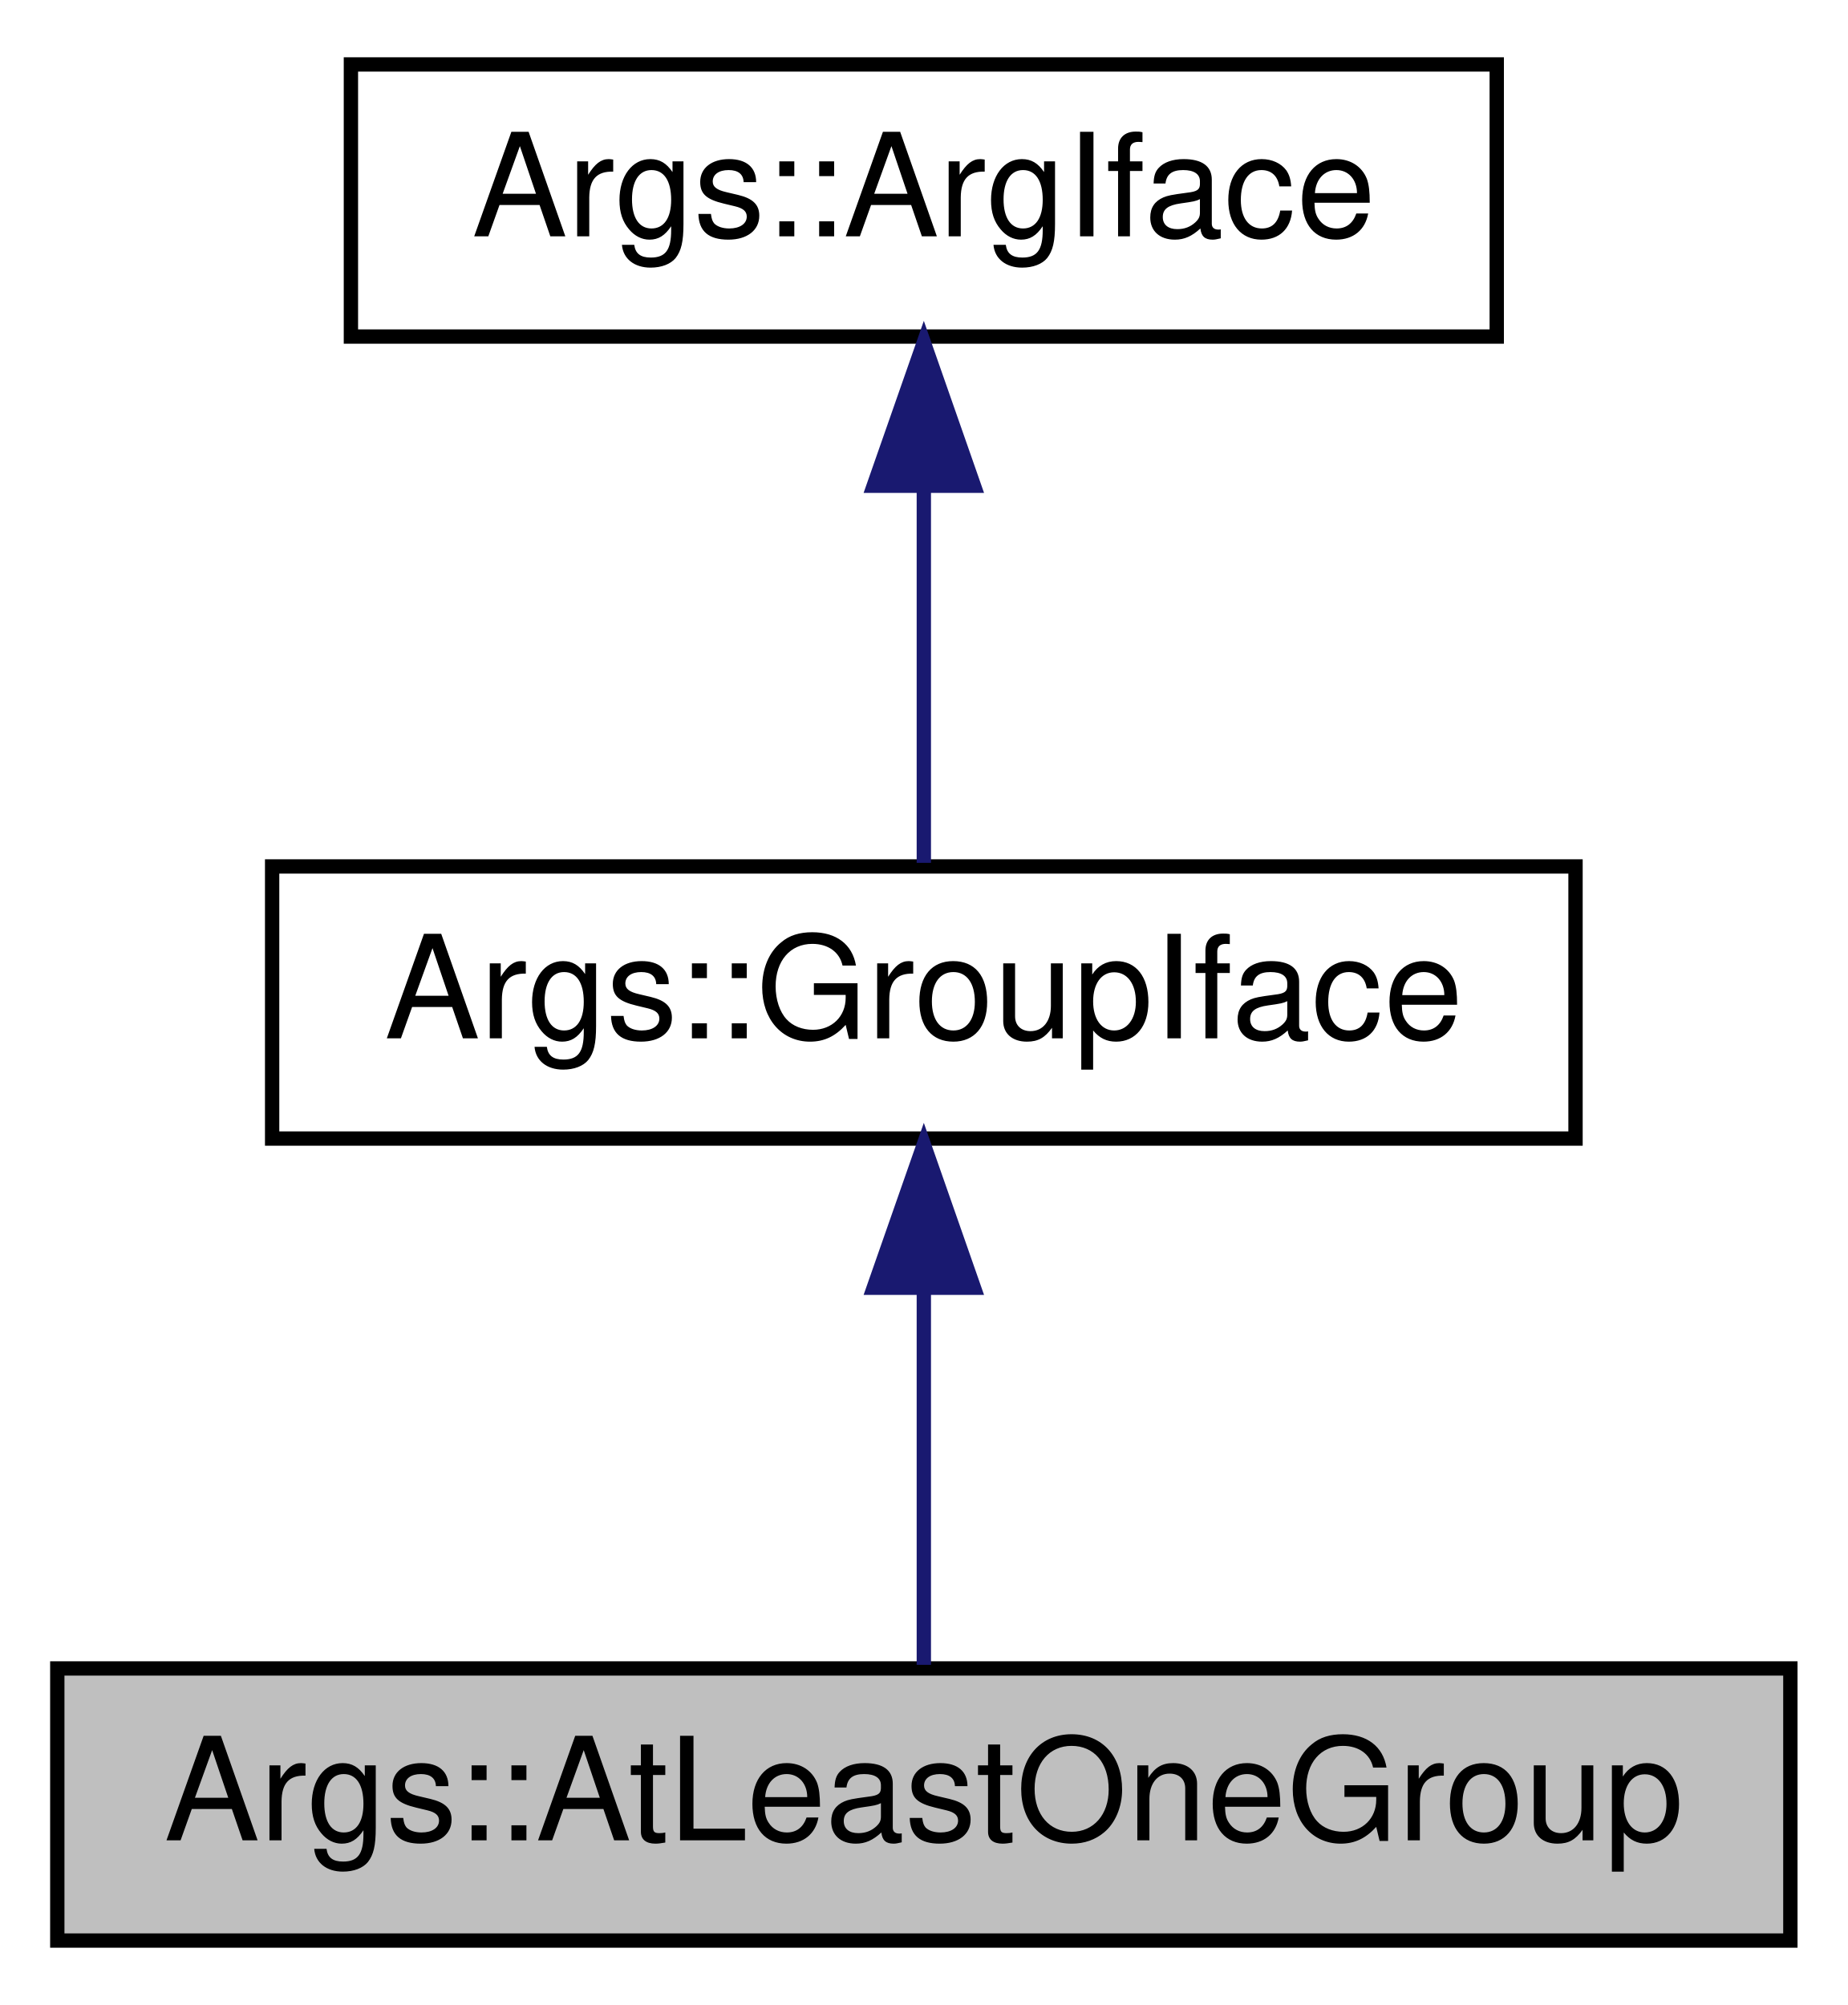
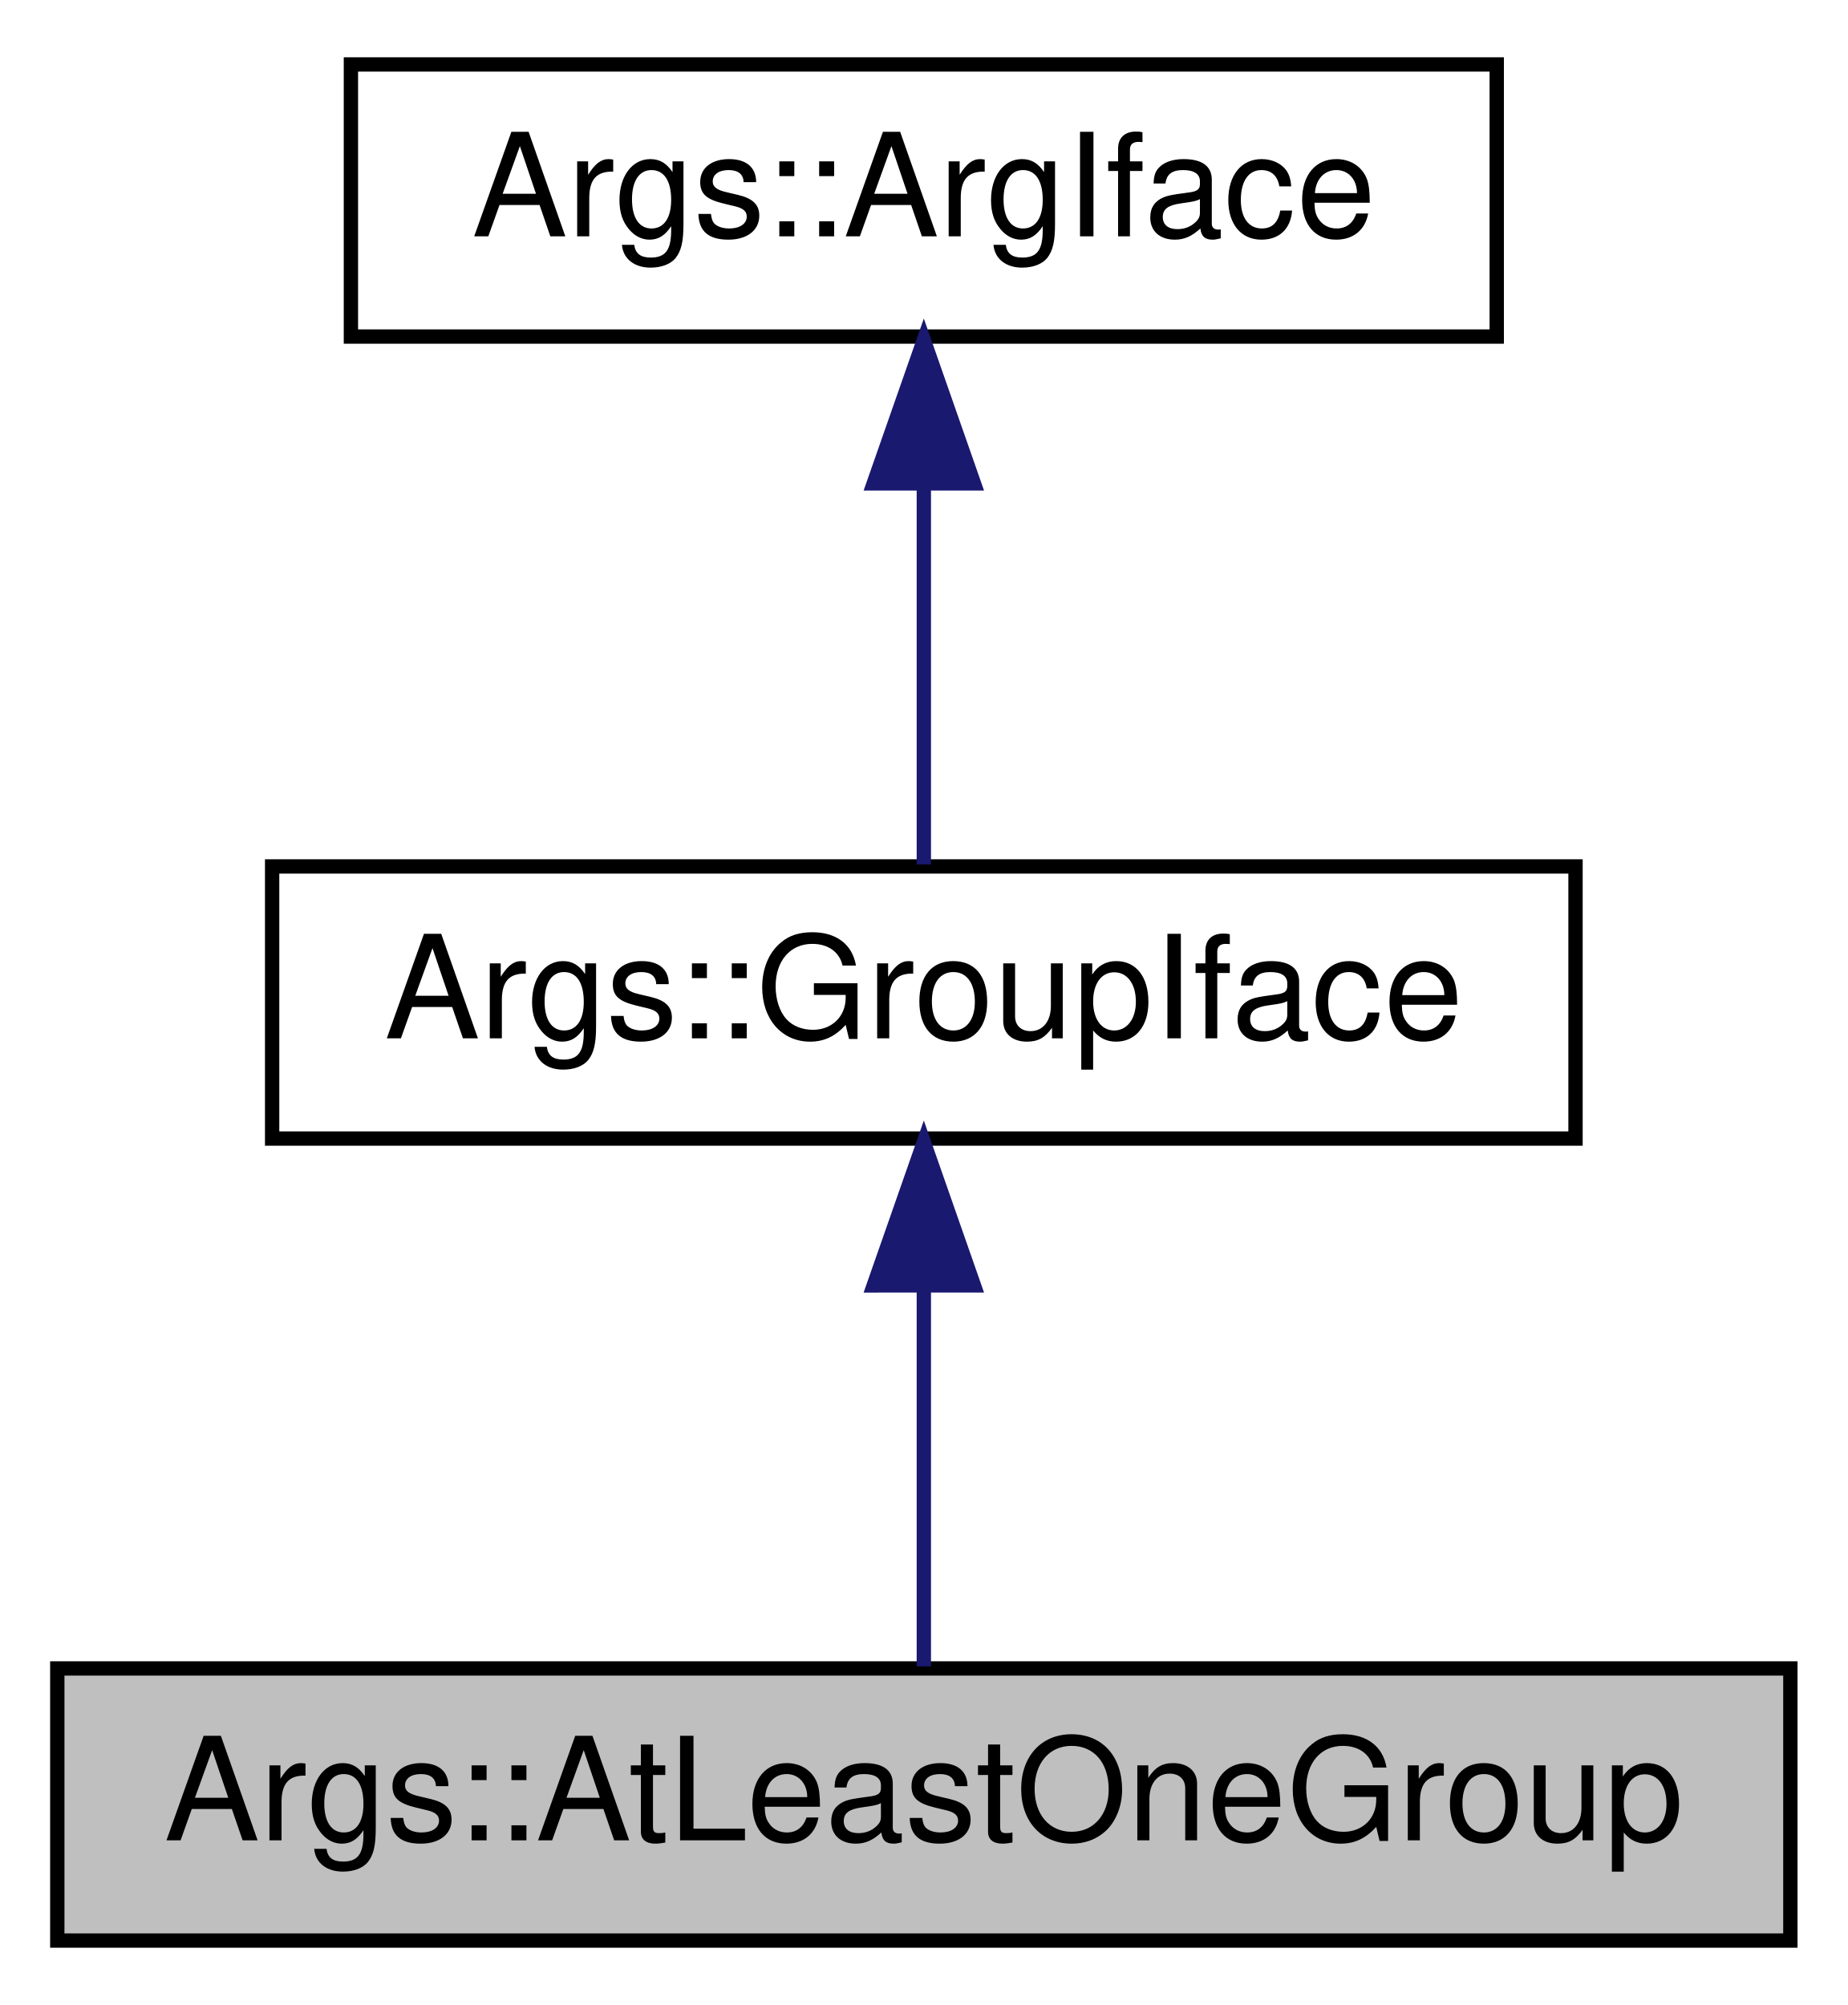
<svg xmlns="http://www.w3.org/2000/svg" xmlns:xlink="http://www.w3.org/1999/xlink" width="129pt" height="140pt" viewBox="0.00 0.00 129.00 140.00">
  <g id="graph0" class="graph" transform="scale(1 1) rotate(0) translate(4 136)">
    <g id="node1" class="node">
-       <polygon fill="#bfbfbf" stroke="black" points="-7.10543e-15,-0.5 -7.10543e-15,-19.5 121,-19.5 121,-0.5 -7.10543e-15,-0.5" />
-       <text text-anchor="middle" x="60.5" y="-7.5" font-family="Helvetica,sans-Serif" font-size="10.00">Args::AtLeastOneGroup</text>
+       <polygon fill="#bfbfbf" stroke="#000000" points="0,-.5 0,-19.5 121,-19.5 121,-.5 0,-.5" />
+       <text text-anchor="middle" x="60.5" y="-7.5" font-family="Helvetica,sans-Serif" font-size="10.00" fill="#000000">Args::AtLeastOneGroup</text>
    </g>
    <g id="node2" class="node">
      <g id="a_node2">
        <a xlink:href="class_args_1_1_group_iface.html" target="_top" xlink:title="Interface for the groups. ">
-           <polygon fill="none" stroke="black" points="15,-56.5 15,-75.5 106,-75.5 106,-56.5 15,-56.5" />
-           <text text-anchor="middle" x="60.5" y="-63.5" font-family="Helvetica,sans-Serif" font-size="10.00">Args::GroupIface</text>
+           <polygon fill="none" stroke="#000000" points="15,-56.5 15,-75.5 106,-75.5 106,-56.5 15,-56.5" />
+           <text text-anchor="middle" x="60.5" y="-63.5" font-family="Helvetica,sans-Serif" font-size="10.00" fill="#000000">Args::GroupIface</text>
        </a>
      </g>
    </g>
    <g id="edge1" class="edge">
-       <path fill="none" stroke="midnightblue" d="M60.5,-45.804C60.5,-36.91 60.5,-26.78 60.5,-19.751" />
-       <polygon fill="midnightblue" stroke="midnightblue" points="57,-46.083 60.5,-56.083 64,-46.083 57,-46.083" />
+       <path fill="none" stroke="#191970" d="M60.5,-46.157C60.5,-37.155 60.5,-26.92 60.5,-19.643" />
+       <polygon fill="#191970" stroke="#191970" points="57,-46.245 60.5,-56.245 64,-46.246 57,-46.245" />
    </g>
    <g id="node3" class="node">
      <g id="a_node3">
        <a xlink:href="class_args_1_1_arg_iface.html" target="_top" xlink:title="Interface for arguments. ">
-           <polygon fill="none" stroke="black" points="20.5,-112.5 20.5,-131.5 100.5,-131.5 100.5,-112.5 20.5,-112.5" />
-           <text text-anchor="middle" x="60.5" y="-119.5" font-family="Helvetica,sans-Serif" font-size="10.00">Args::ArgIface</text>
+           <polygon fill="none" stroke="#000000" points="20.5,-112.5 20.5,-131.5 100.5,-131.5 100.5,-112.5 20.5,-112.5" />
+           <text text-anchor="middle" x="60.5" y="-119.5" font-family="Helvetica,sans-Serif" font-size="10.00" fill="#000000">Args::ArgIface</text>
        </a>
      </g>
    </g>
    <g id="edge2" class="edge">
-       <path fill="none" stroke="midnightblue" d="M60.5,-101.805C60.5,-92.91 60.5,-82.78 60.5,-75.751" />
-       <polygon fill="midnightblue" stroke="midnightblue" points="57,-102.083 60.5,-112.083 64,-102.083 57,-102.083" />
+       <path fill="none" stroke="#191970" d="M60.5,-102.157C60.5,-93.155 60.5,-82.92 60.5,-75.643" />
+       <polygon fill="#191970" stroke="#191970" points="57,-102.246 60.5,-112.246 64,-102.246 57,-102.246" />
    </g>
  </g>
</svg>
